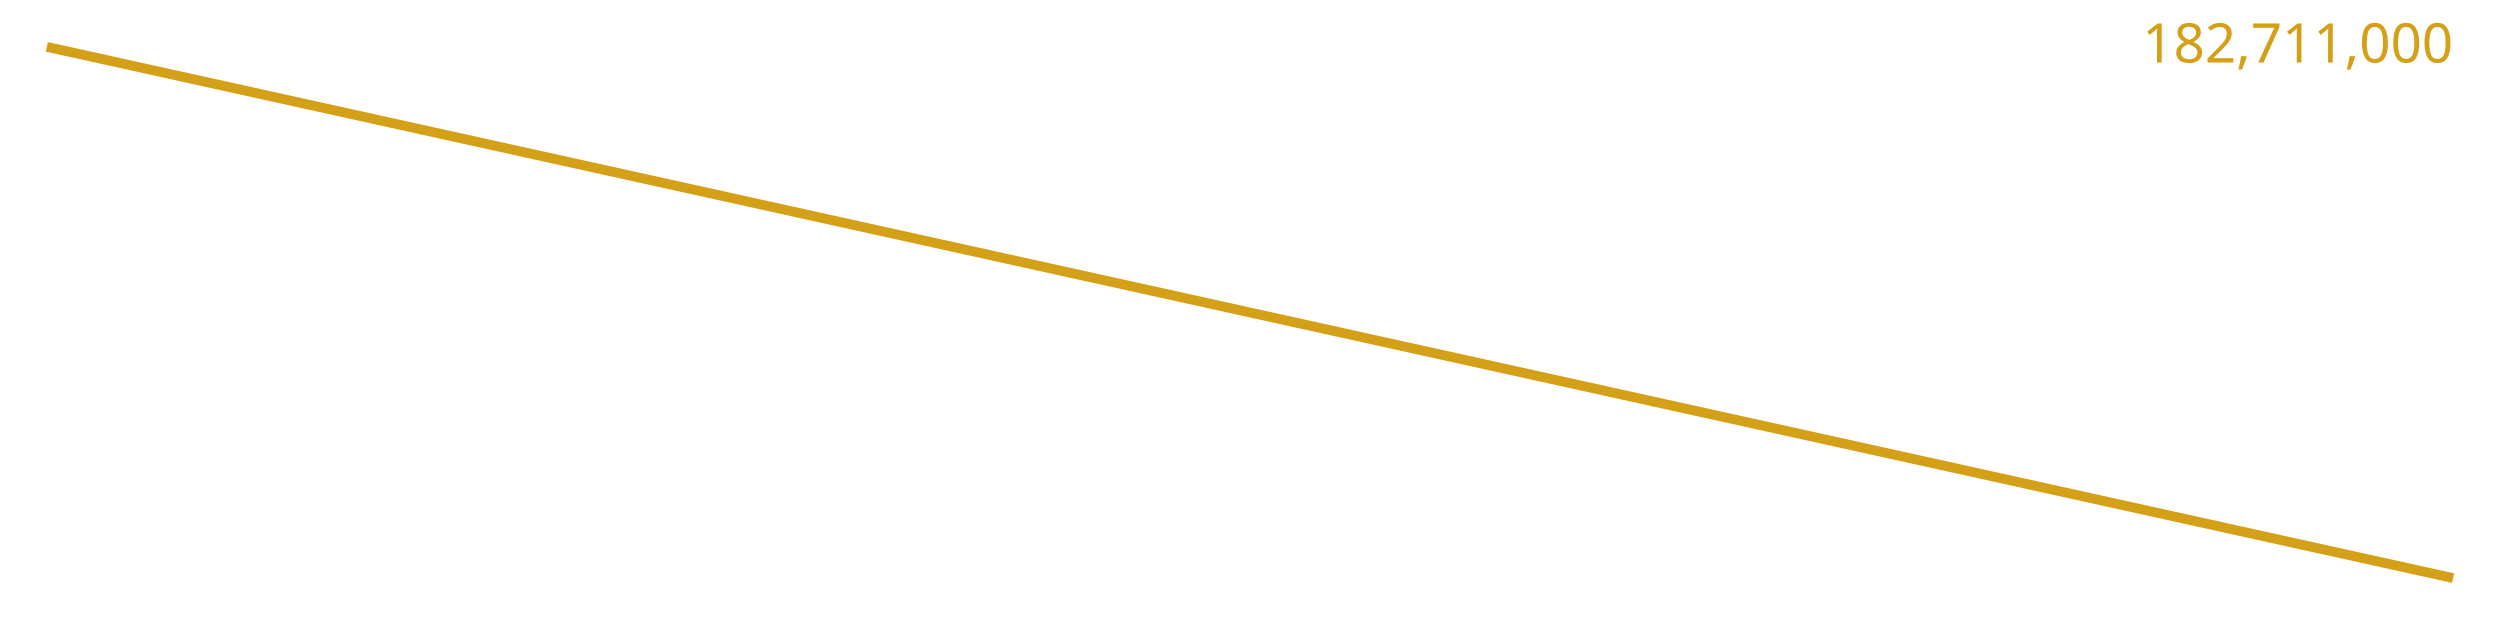
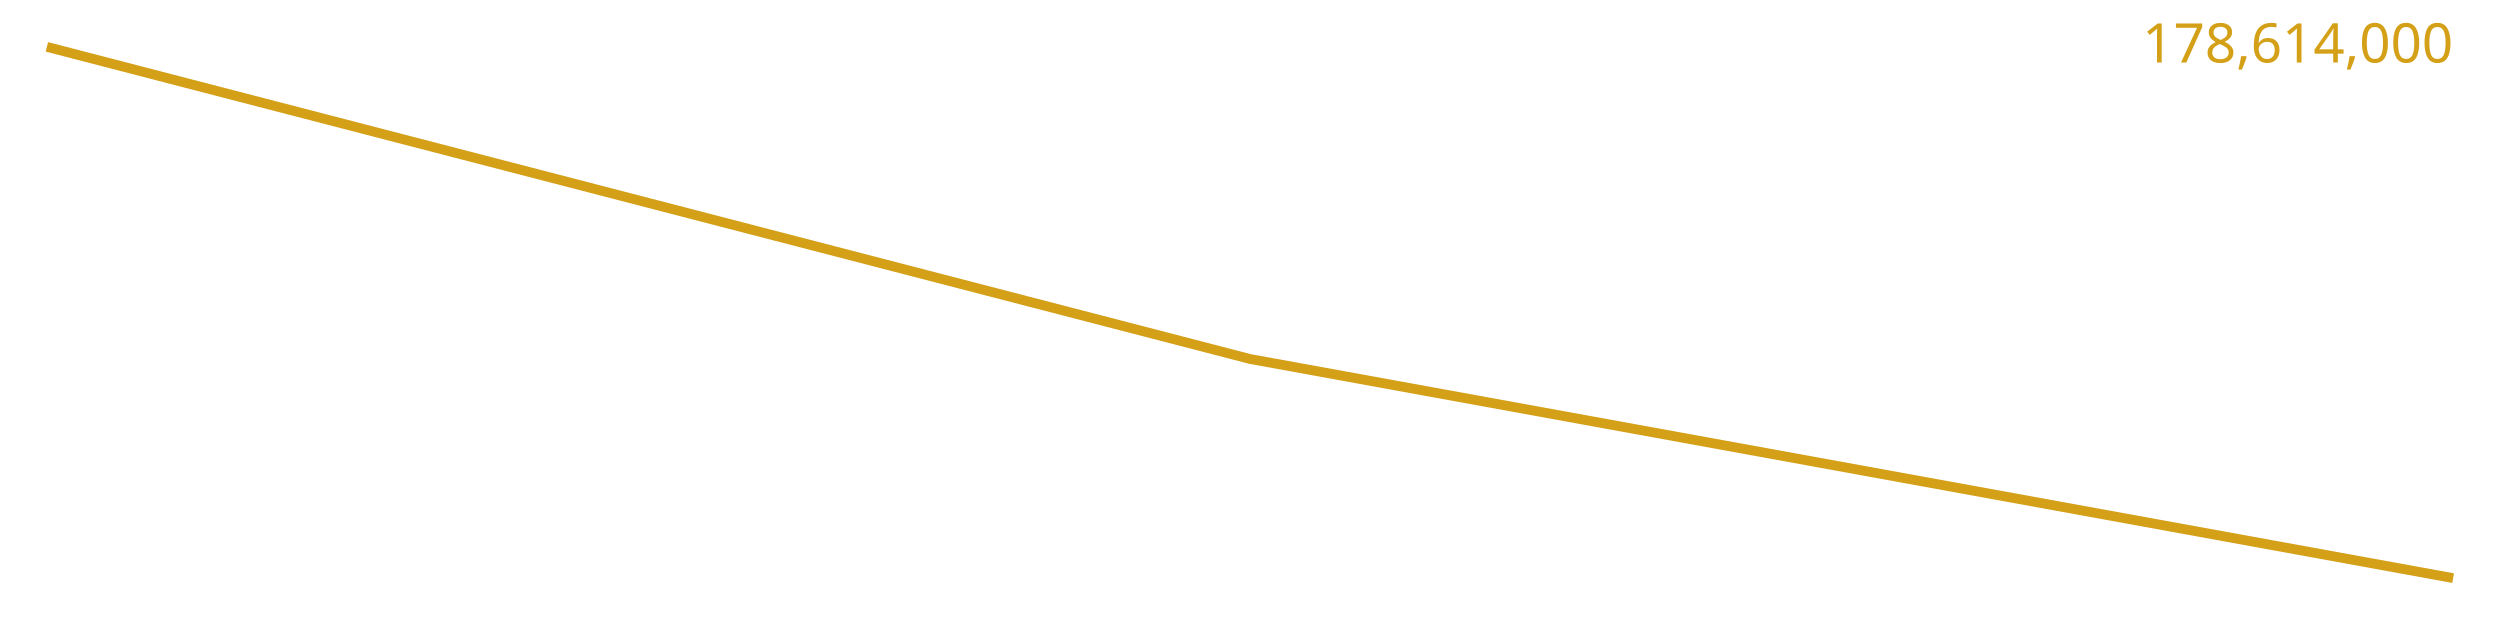
<svg xmlns="http://www.w3.org/2000/svg" viewBox="0 0 640 160" font-family="sans-serif">
-   <polyline fill="none" stroke="#d4a017" stroke-width="2.5" points="12.0,12.0 628.0,148.0" />
-   <text x="628" y="16" text-anchor="end" font-size="14" fill="#d4a017">182,711,000</text>
+   <polyline fill="none" stroke="#d4a017" stroke-width="2.5" points="12.0,12.0 320.0,91.9 628.0,148.0" />
+   <text x="628" y="16" text-anchor="end" font-size="14" fill="#d4a017">178,614,000</text>
</svg>
